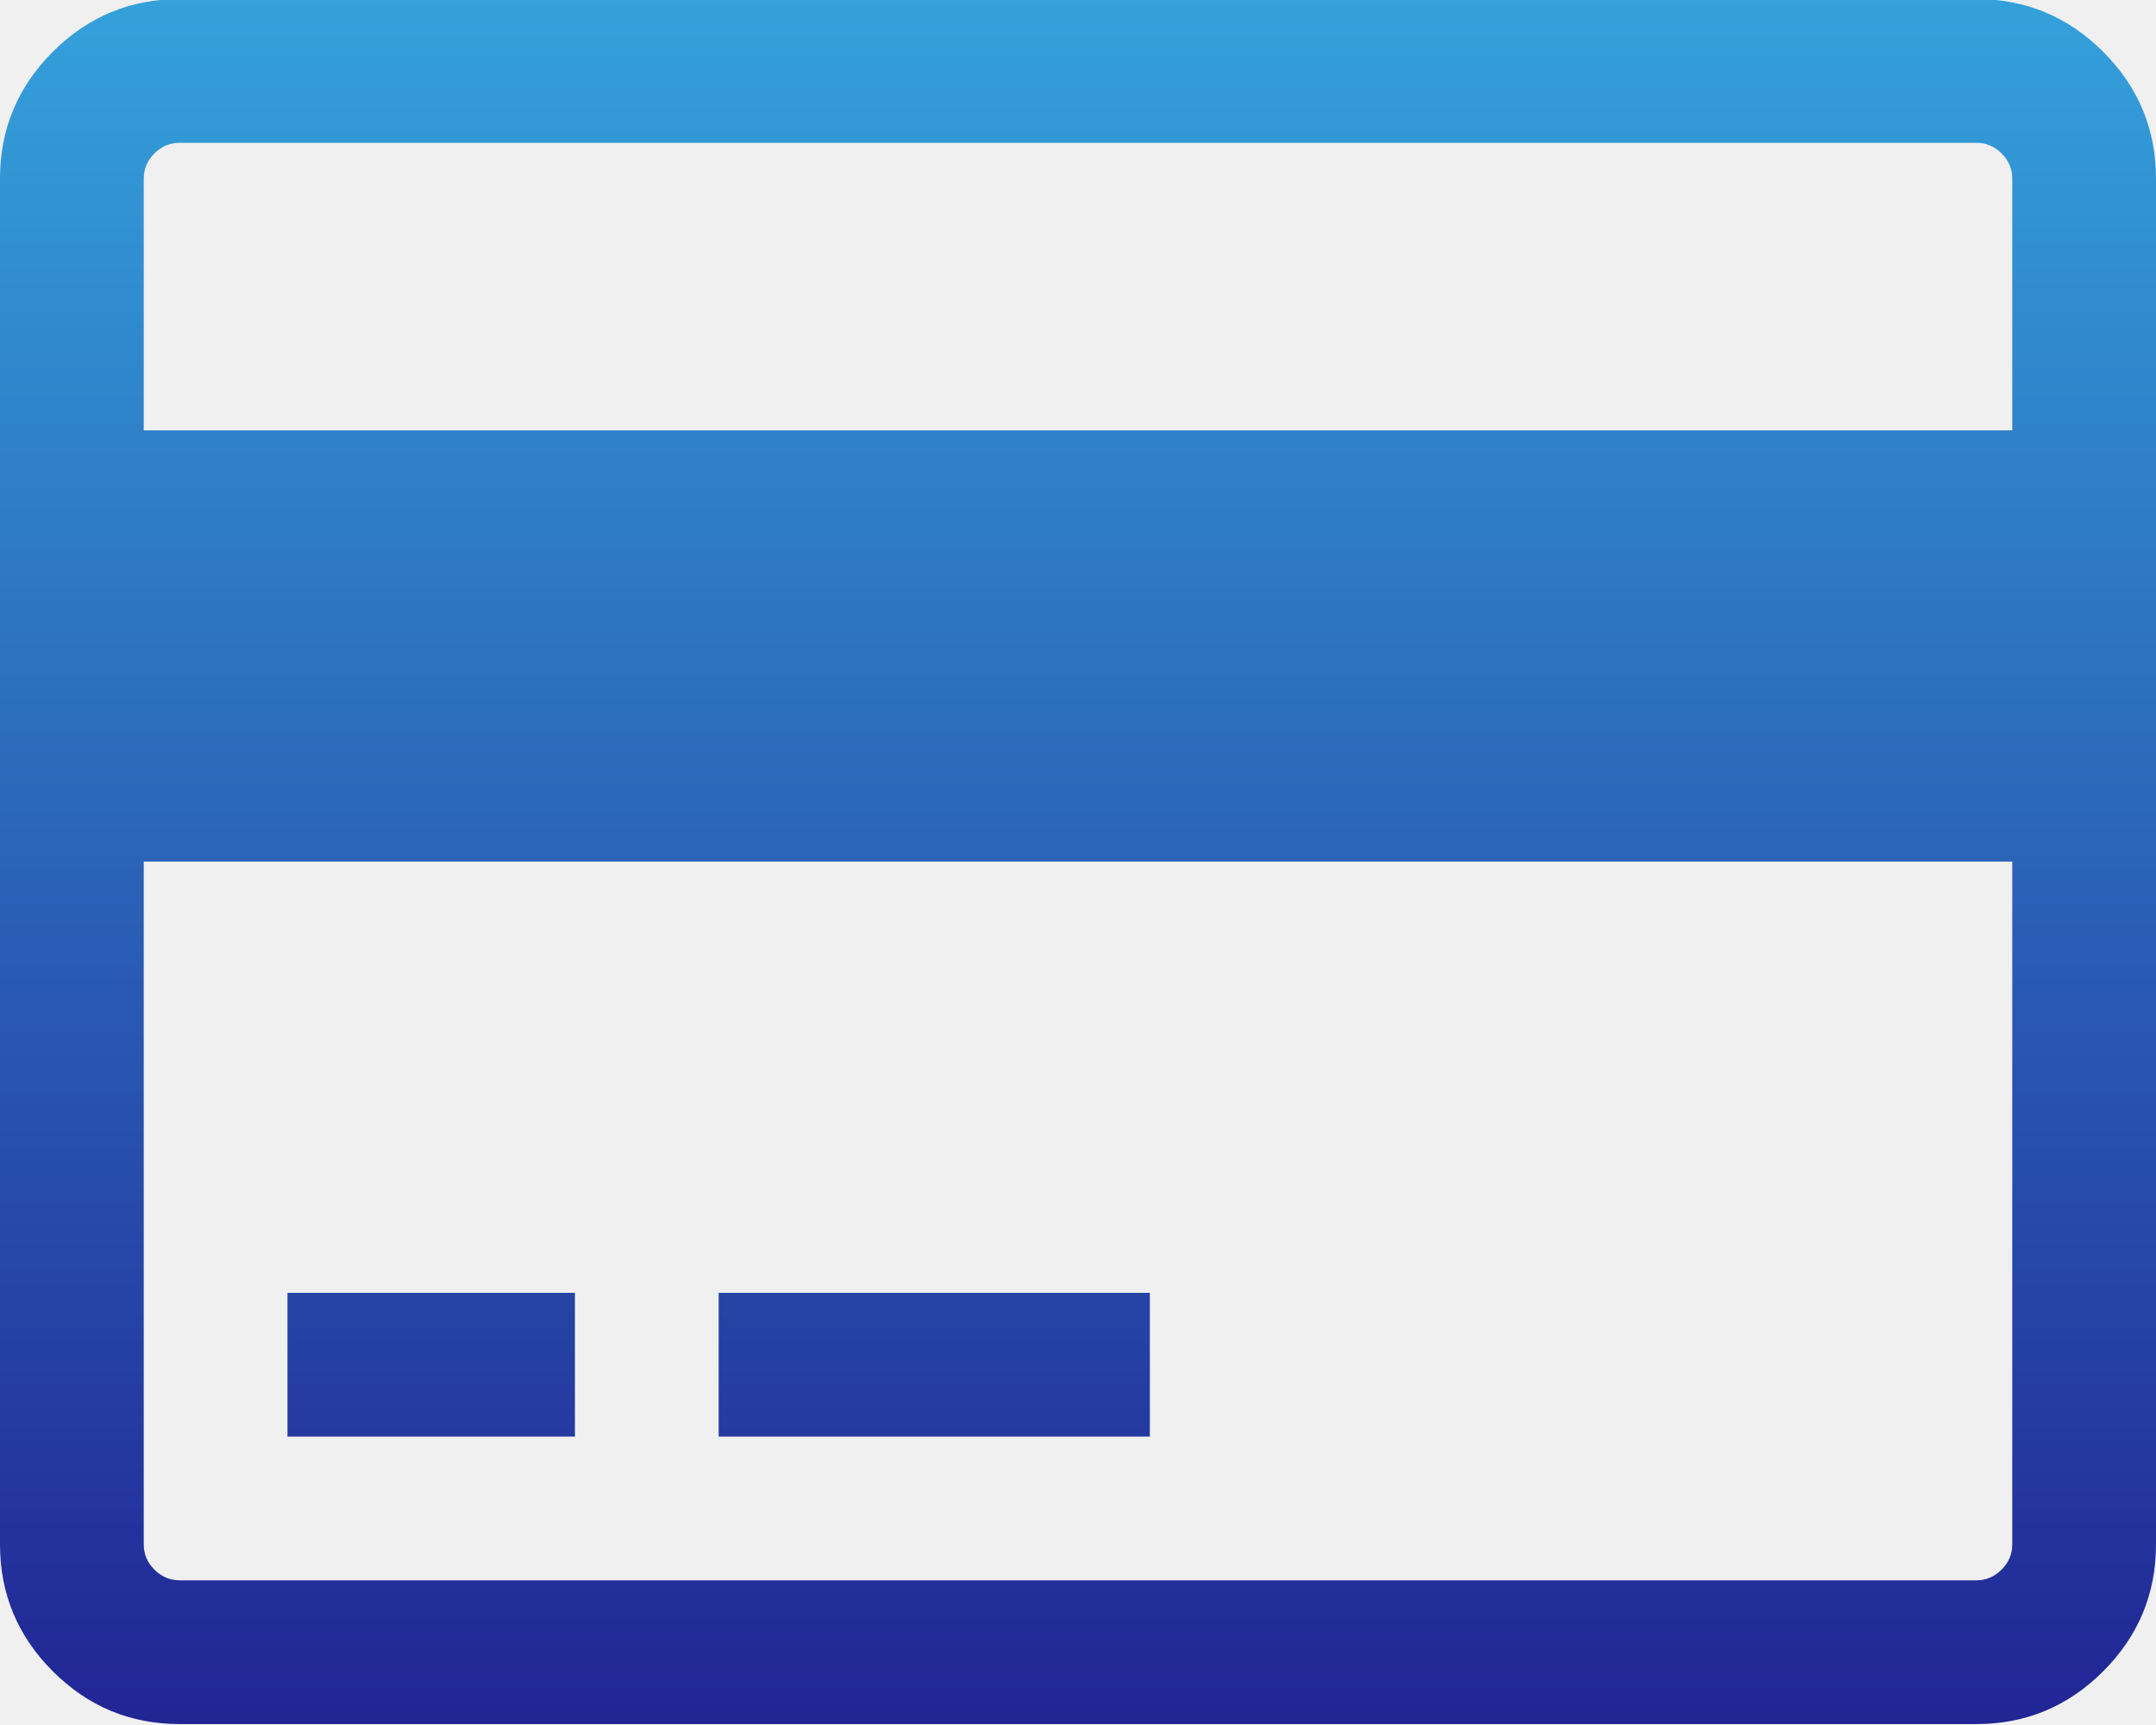
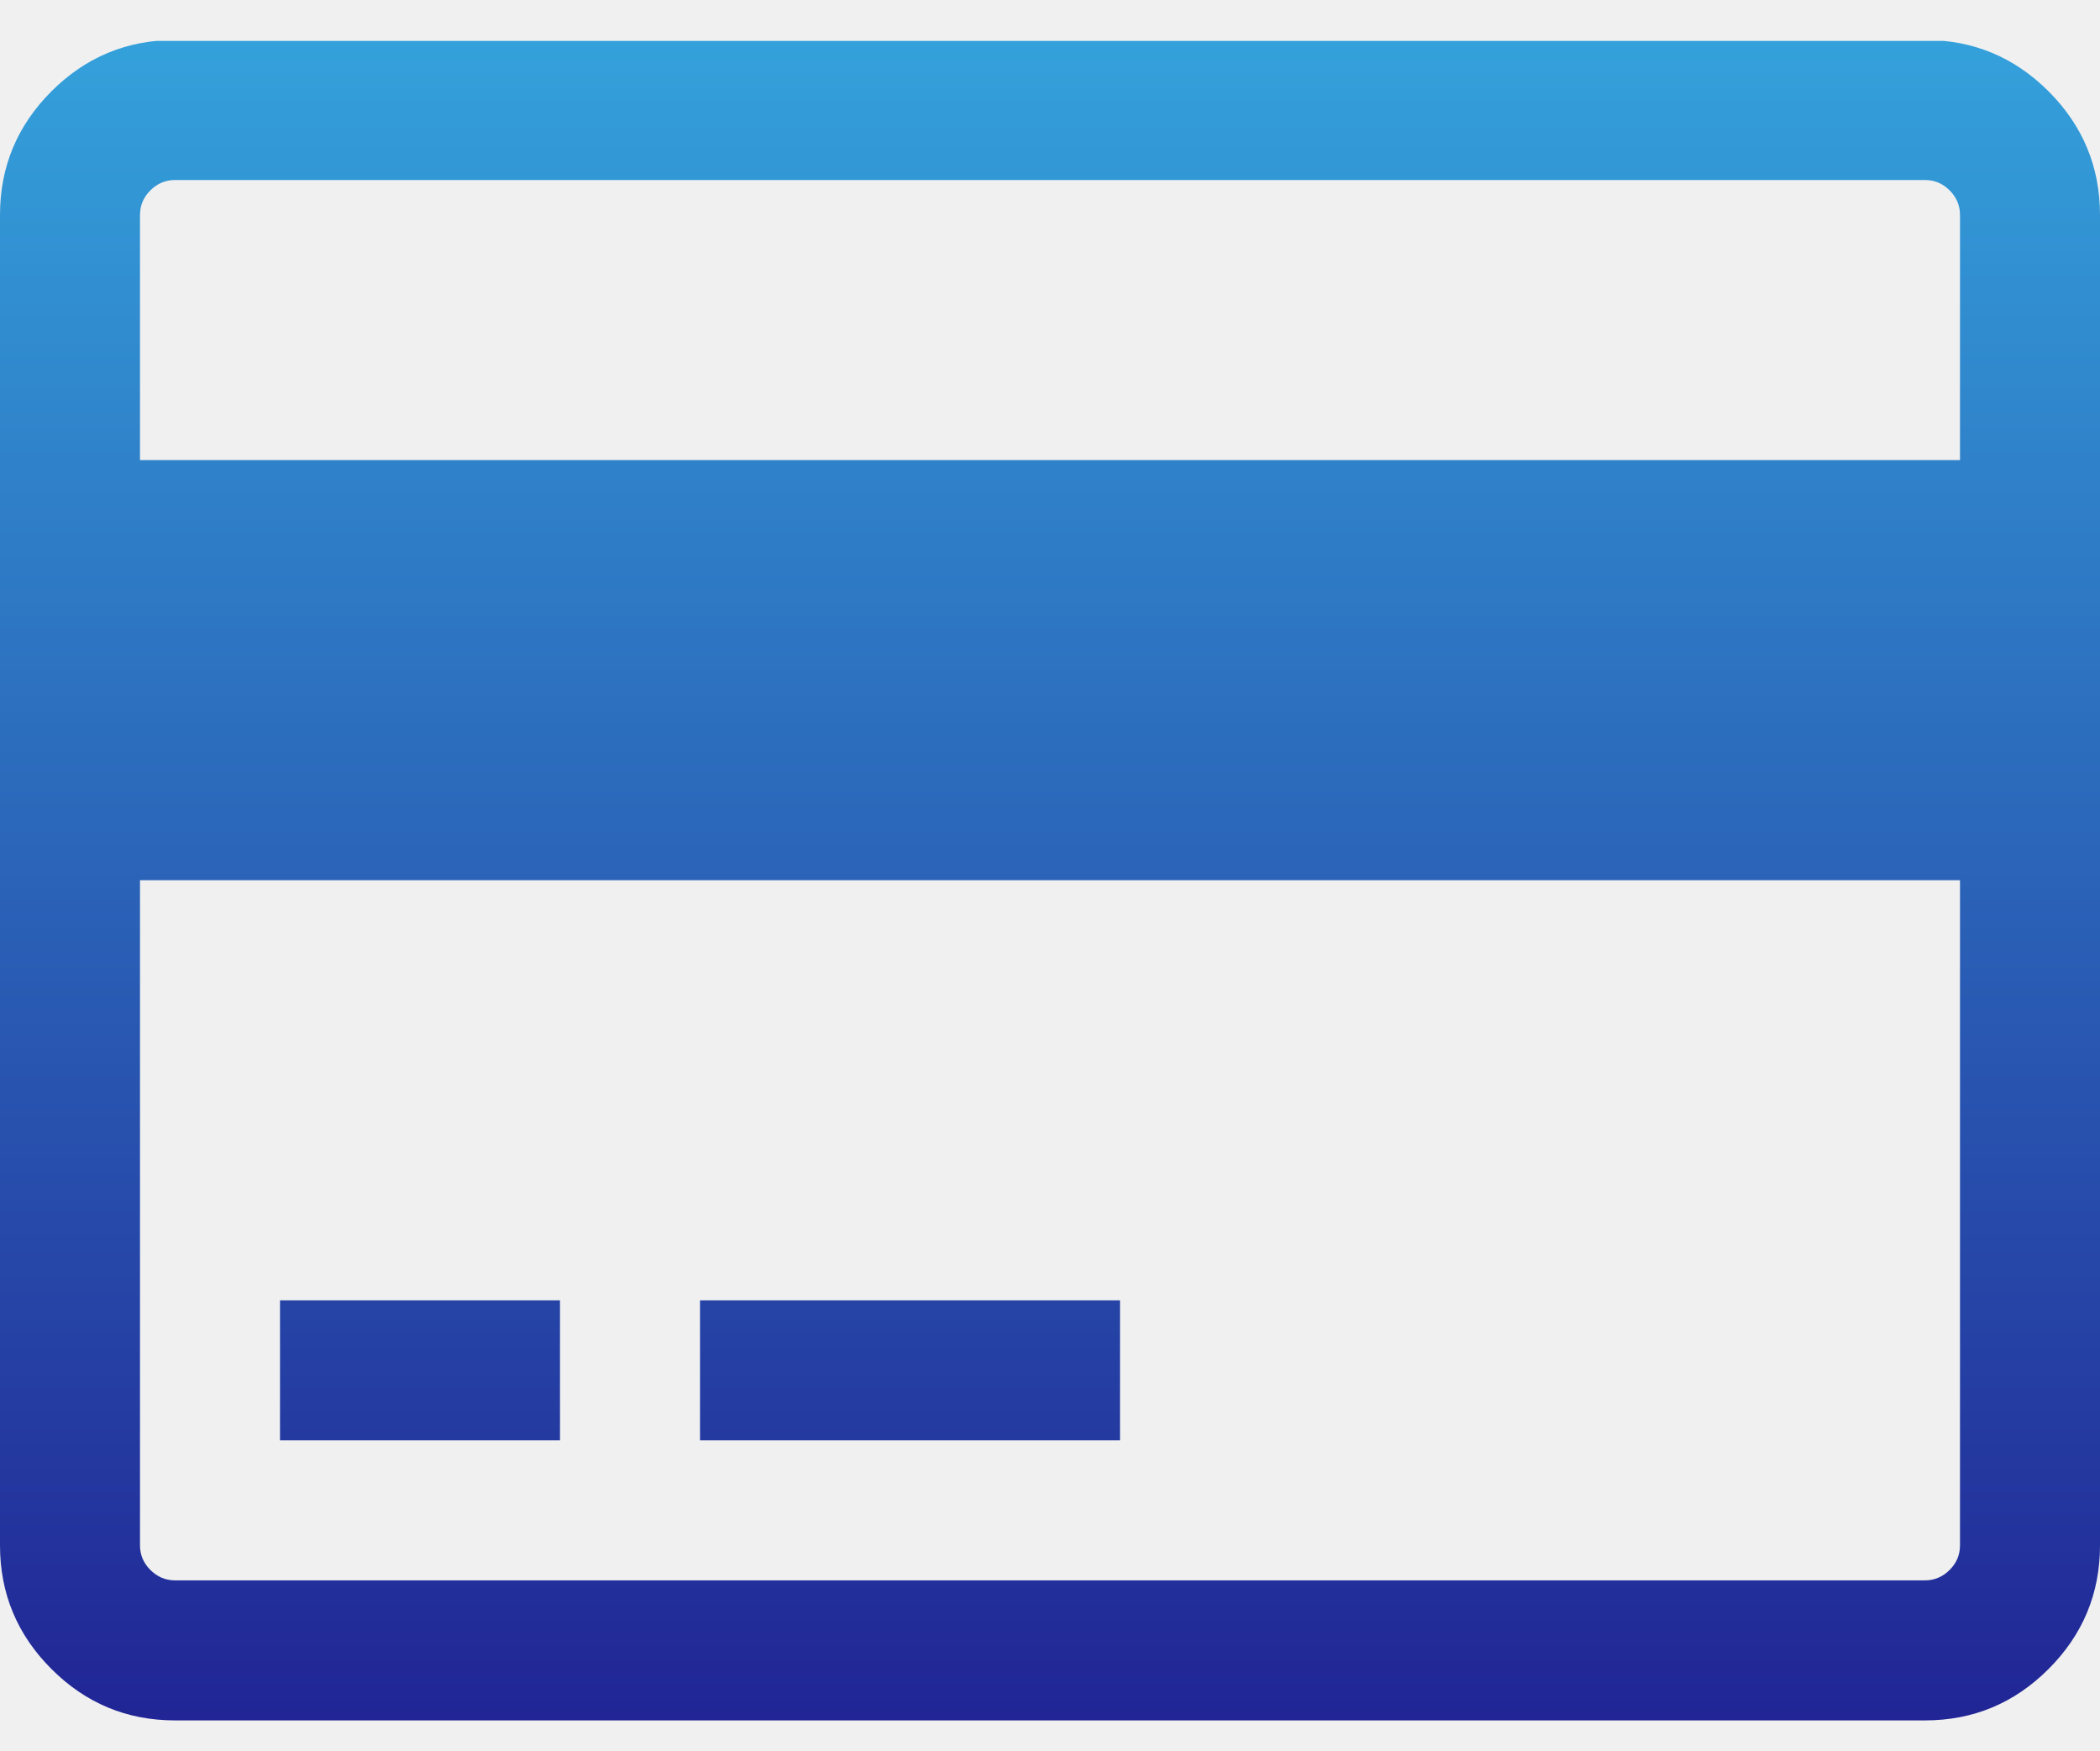
- <svg xmlns="http://www.w3.org/2000/svg" width="30" height="24" viewBox="0 0 30 24" fill="none">
-   <g clip-path="url(#clip0_5946_27407)">
-     <path d="M27.5 -0.013C28.188 -0.013 28.776 0.232 29.266 0.721C29.755 1.211 30 1.799 30 2.487V21.487C30 22.174 29.755 22.763 29.266 23.252C28.776 23.742 28.188 23.987 27.5 23.987H2.5C1.812 23.987 1.224 23.742 0.734 23.252C0.245 22.763 0 22.174 0 21.487V2.487C0 1.799 0.245 1.211 0.734 0.721C1.224 0.232 1.812 -0.013 2.5 -0.013H27.5ZM2.5 1.987C2.365 1.987 2.247 2.036 2.148 2.135C2.049 2.234 2 2.351 2 2.487V5.987H28V2.487C28 2.351 27.951 2.234 27.852 2.135C27.753 2.036 27.635 1.987 27.5 1.987H2.5ZM27.5 21.987C27.635 21.987 27.753 21.937 27.852 21.838C27.951 21.739 28 21.622 28 21.487V11.987H2V21.487C2 21.622 2.049 21.739 2.148 21.838C2.247 21.937 2.365 21.987 2.5 21.987H27.5ZM4 19.987V17.987H8V19.987H4ZM10 19.987V17.987H16V19.987H10Z" fill="url(#paint0_linear_5946_27407)" />
+ <svg xmlns="http://www.w3.org/2000/svg" width="30" height="25" viewBox="0 0 30 25" fill="none">
+   <g clip-path="url(#clip0_5530_8847)">
+     <path d="M27.5 0.571C28.188 0.571 28.776 0.816 29.266 1.305C29.755 1.795 30 2.383 30 3.071V22.071C30 22.758 29.755 23.347 29.266 23.836C28.776 24.326 28.188 24.571 27.5 24.571H2.5C1.812 24.571 1.224 24.326 0.734 23.836C0.245 23.347 0 22.758 0 22.071V3.071C0 2.383 0.245 1.795 0.734 1.305C1.224 0.816 1.812 0.571 2.5 0.571H27.5ZM2.5 2.571C2.365 2.571 2.247 2.62 2.148 2.719C2.049 2.818 2 2.935 2 3.071V6.571H28V3.071C28 2.935 27.951 2.818 27.852 2.719C27.753 2.62 27.635 2.571 27.5 2.571H2.5ZM27.5 22.571C27.635 22.571 27.753 22.521 27.852 22.422C27.951 22.323 28 22.206 28 22.071V12.571H2V22.071C2 22.206 2.049 22.323 2.148 22.422C2.247 22.521 2.365 22.571 2.5 22.571H27.5ZM4 20.571V18.571H8V20.571H4ZM10 20.571V18.571H16V20.571H10Z" fill="url(#paint0_linear_5530_8847)" />
  </g>
  <defs>
-     <linearGradient id="paint0_linear_5946_27407" x1="15" y1="-0.013" x2="15" y2="23.987" gradientUnits="userSpaceOnUse">
+     <linearGradient id="paint0_linear_5530_8847" x1="15" y1="0.571" x2="15" y2="24.571" gradientUnits="userSpaceOnUse">
      <stop stop-color="#34A1DB" />
      <stop offset="1" stop-color="#212595" />
    </linearGradient>
-     <clipPath id="clip0_5946_27407">
-       <rect width="30" height="24" fill="white" />
+     <clipPath id="clip0_5530_8847">
+       <rect width="30" height="24" fill="white" transform="translate(0 0.583984)" />
    </clipPath>
  </defs>
</svg>
